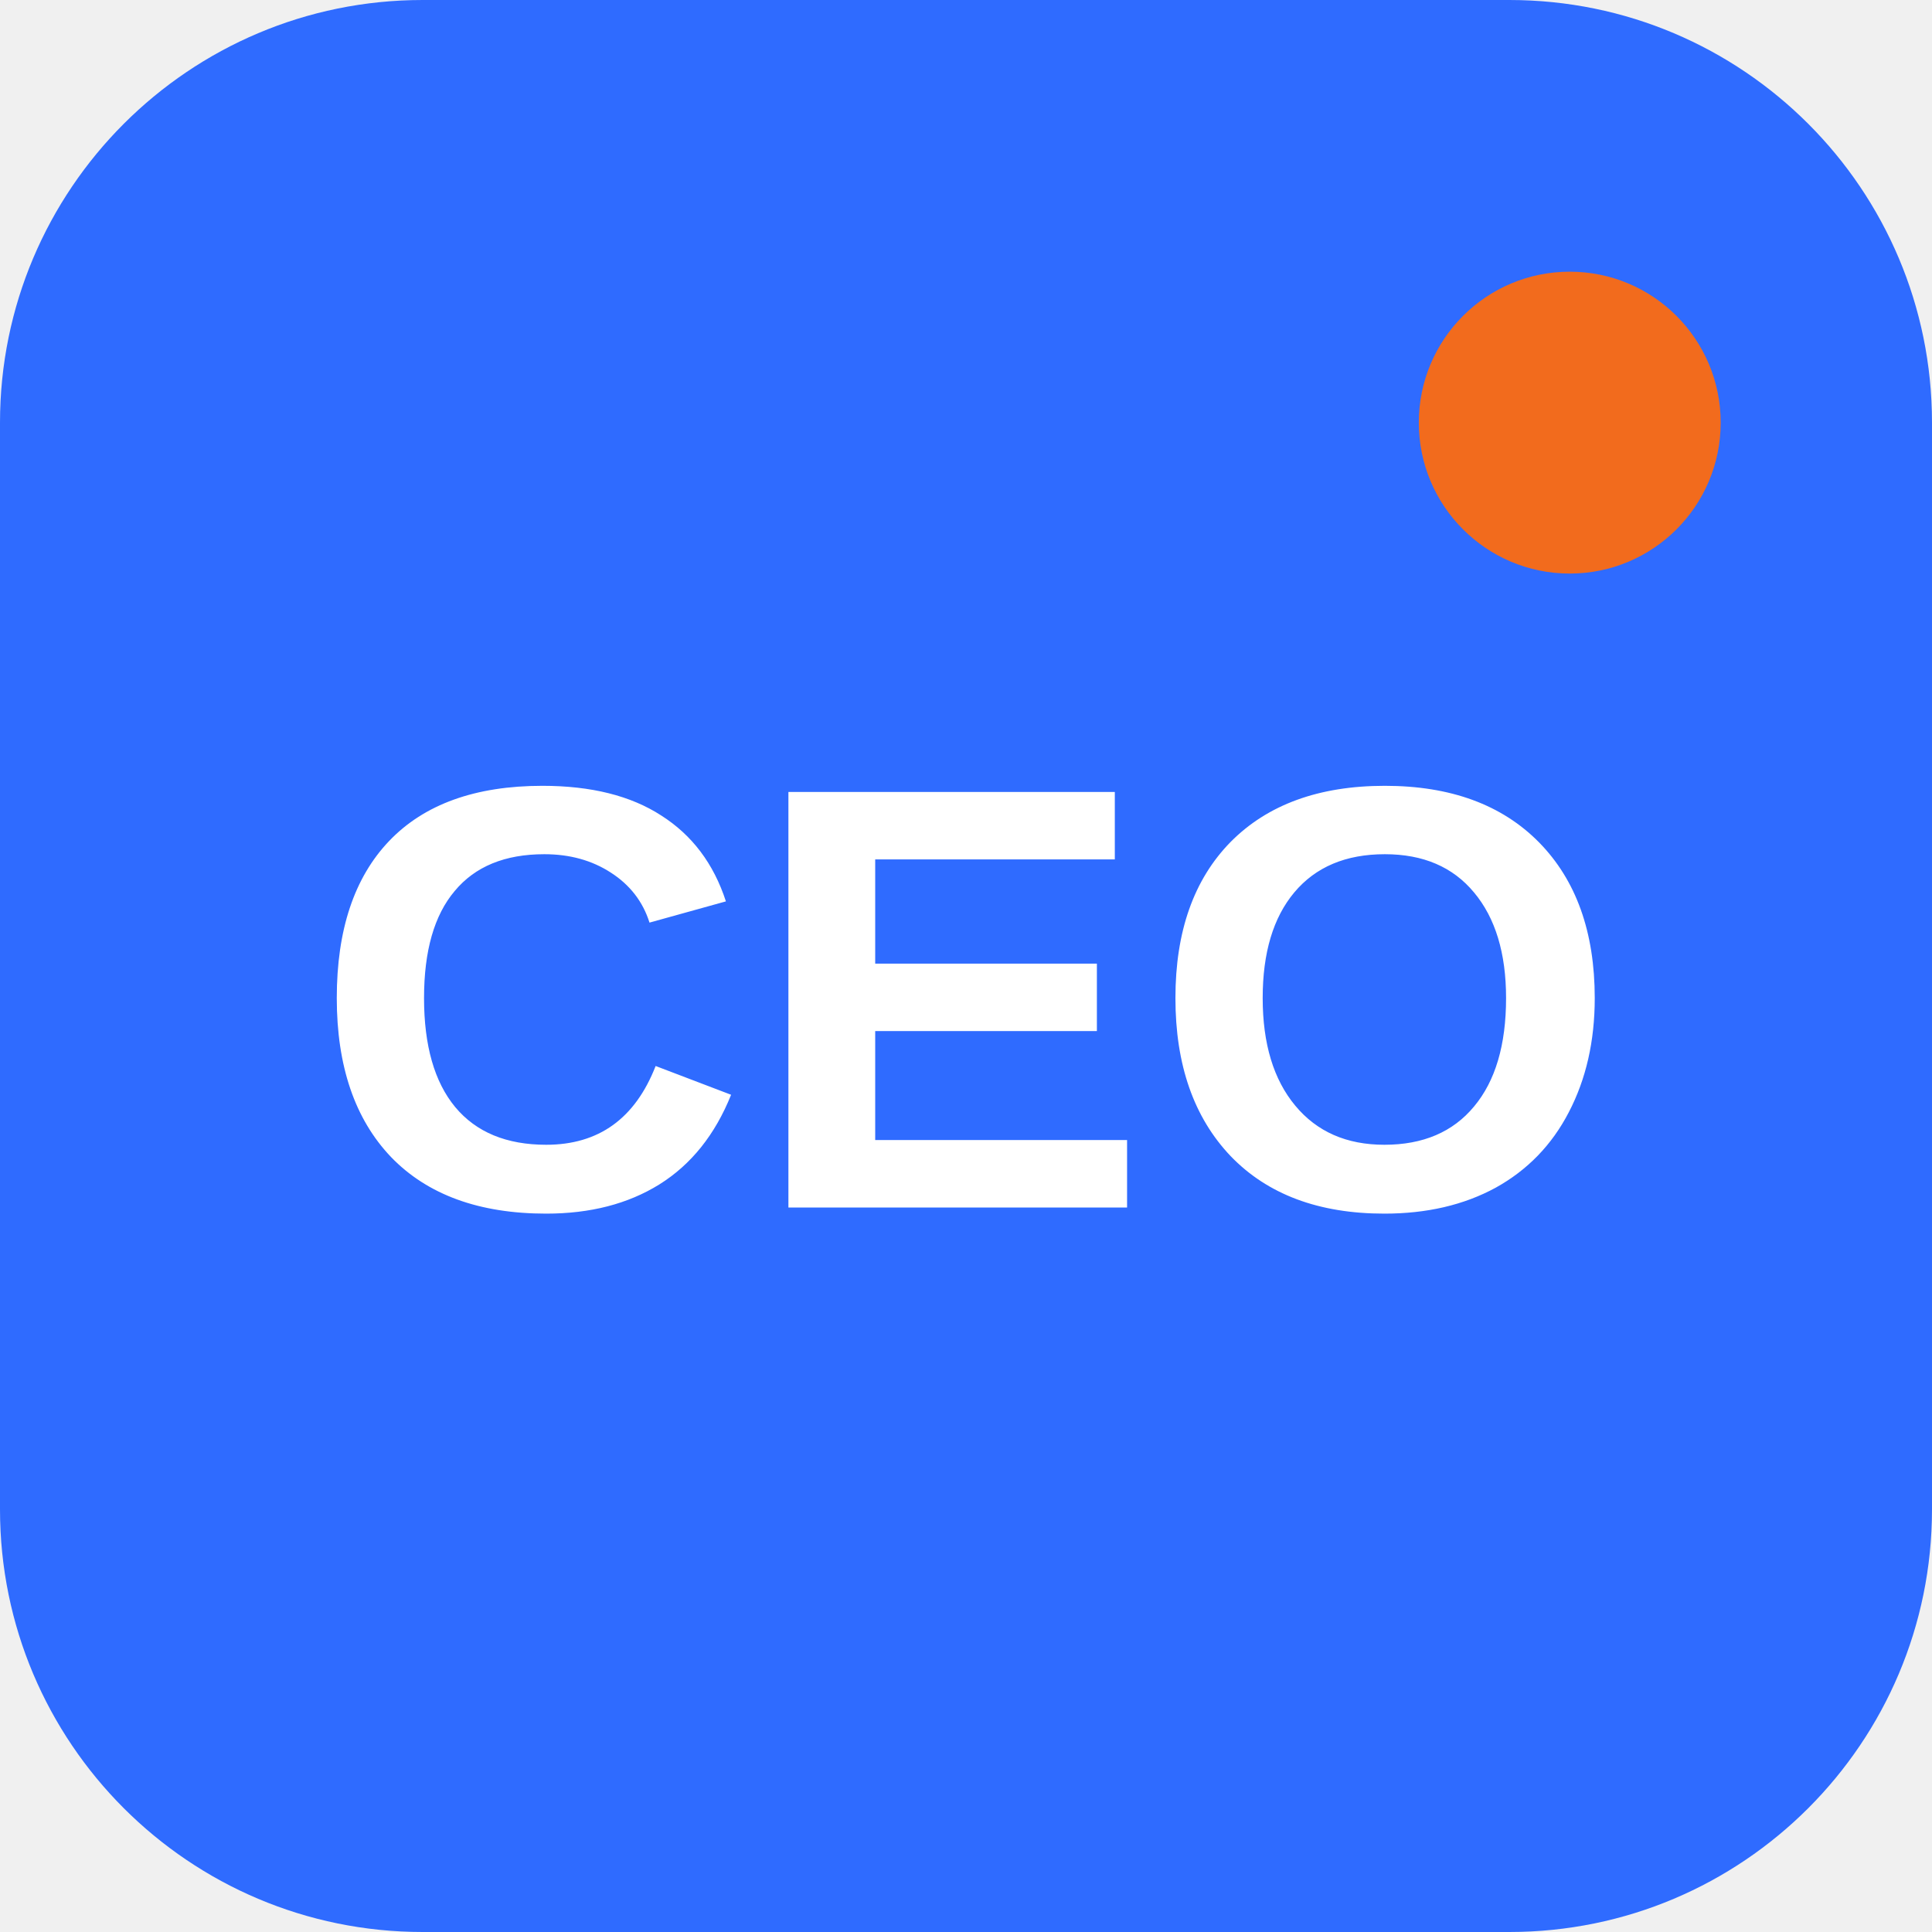
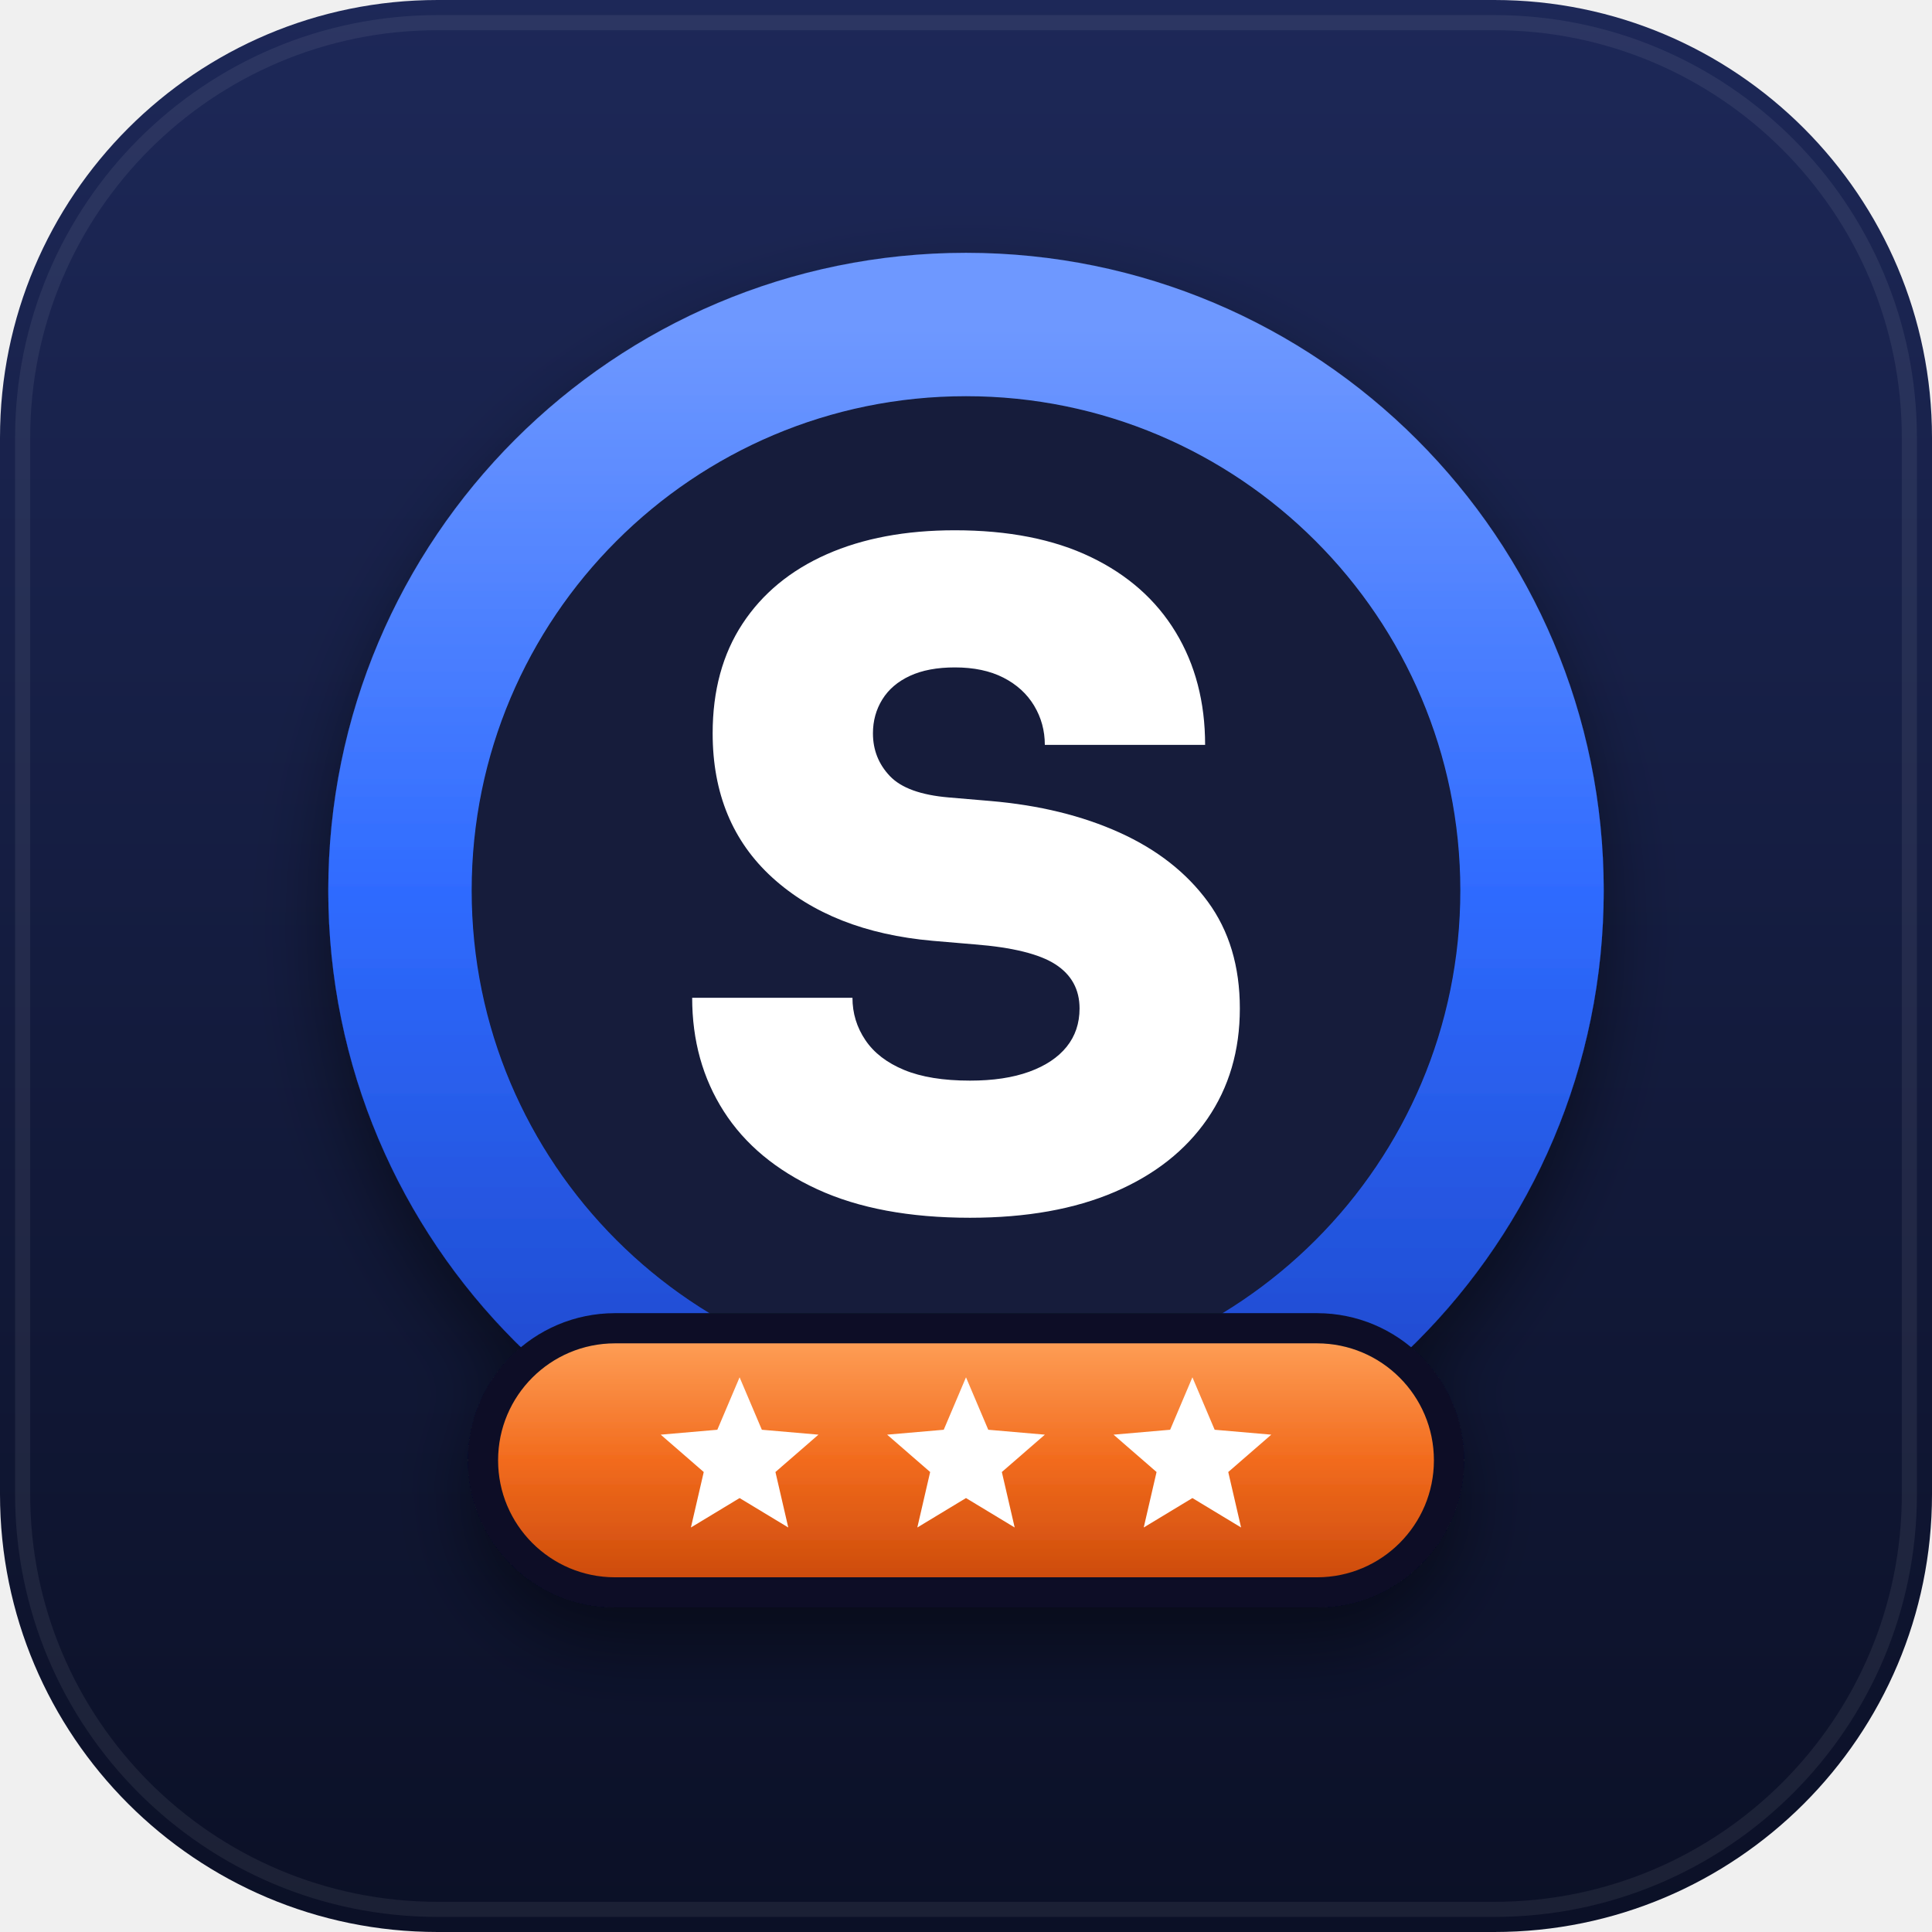
- <svg xmlns="http://www.w3.org/2000/svg" viewBox="0 0 64 64">
-   <rect width="64" height="64" rx="14" fill="#2f6bff" />
-   <text x="32" y="40" font-family="Arial, sans-serif" font-size="20" font-weight="700" fill="#fff" text-anchor="middle">CEO</text>
-   <circle cx="52" cy="14" r="5" fill="#f26b1d" />
+ <svg xmlns="http://www.w3.org/2000/svg" viewBox="0 0 512 512">
+   <defs>
+     <linearGradient id="gNavy" x1="0" y1="0" x2="0" y2="1">
+       <stop offset="0" stop-color="#1D2858" />
+       <stop offset="1" stop-color="#0B1026" />
+     </linearGradient>
+     <linearGradient id="gBlue" x1="0" y1="0" x2="0" y2="1">
+       <stop offset="0" stop-color="#6E98FF" />
+       <stop offset=".5" stop-color="#2F6BFF" />
+       <stop offset="1" stop-color="#1D46C9" />
+     </linearGradient>
+     <linearGradient id="gOrange" x1="0" y1="0" x2="0" y2="1">
+       <stop offset="0" stop-color="#FFA35C" />
+       <stop offset=".5" stop-color="#F26B1D" />
+       <stop offset="1" stop-color="#C9480A" />
+     </linearGradient>
+     <filter id="lift" x="-20%" y="-20%" width="140%" height="150%">
+       <feDropShadow dx="0" dy="10" stdDeviation="10" flood-color="#000" flood-opacity=".45" />
+     </filter>
+   </defs>
+   <rect width="512" height="512" rx="116" fill="url(#gNavy)" />
+   <rect x="6" y="6" width="500" height="500" rx="110" fill="none" stroke="#ffffff" stroke-opacity=".07" stroke-width="4" />
+   <g filter="url(#lift)">
+     <circle cx="256" cy="236" r="150" fill="#141B3A" stroke="url(#gBlue)" stroke-width="38" />
+     <path transform="translate(178.24 318) scale(0.236 -0.236)" d="M334 -20Q232 -20 162.5 12.0Q93 44 57.5 99.5Q22 155 22 227H202Q202 201 216.5 179.5Q231 158 260.0 146.0Q289 134 334 134Q373 134 400.5 144.0Q428 154 442.5 172.0Q457 190 457 215Q457 247 430.0 264.5Q403 282 339 287L292 291Q179 301 112.0 362.0Q45 423 45 524Q45 596 78.5 647.0Q112 698 173.0 725.0Q234 752 317 752Q407 752 469.5 722.0Q532 692 565.0 637.5Q598 583 598 511H418Q418 535 406.0 555.0Q394 575 371.5 586.5Q349 598 317 598Q287 598 266.5 588.5Q246 579 235.5 562.0Q225 545 225 524Q225 496 244.0 476.0Q263 456 310 452L357 448Q439 441 502.0 412.5Q565 384 601.0 335.0Q637 286 637 215Q637 144 600.5 91.0Q564 38 496.5 9.0Q429 -20 334 -20Z" fill="#fff" />
+     <rect x="128" y="352" width="256" height="70" rx="35" fill="url(#gOrange)" stroke="#0B1026" stroke-width="8" />
+     <polygon points="196.0,365.0 201.9,378.9 216.9,380.2 205.5,390.1 208.9,404.8 196.0,397.0 183.1,404.8 186.5,390.1 175.1,380.2 190.1,378.9" fill="#fff" />
+     <polygon points="256.0,365.0 261.9,378.9 276.9,380.2 265.5,390.1 268.9,404.8 256.0,397.0 243.1,404.8 246.5,390.1 235.1,380.2 250.1,378.9" fill="#fff" />
+     <polygon points="316.0,365.0 321.9,378.9 336.9,380.2 325.5,390.1 328.9,404.8 316.0,397.0 303.1,404.8 306.5,390.1 295.1,380.2 310.1,378.9" fill="#fff" />
+   </g>
</svg>
